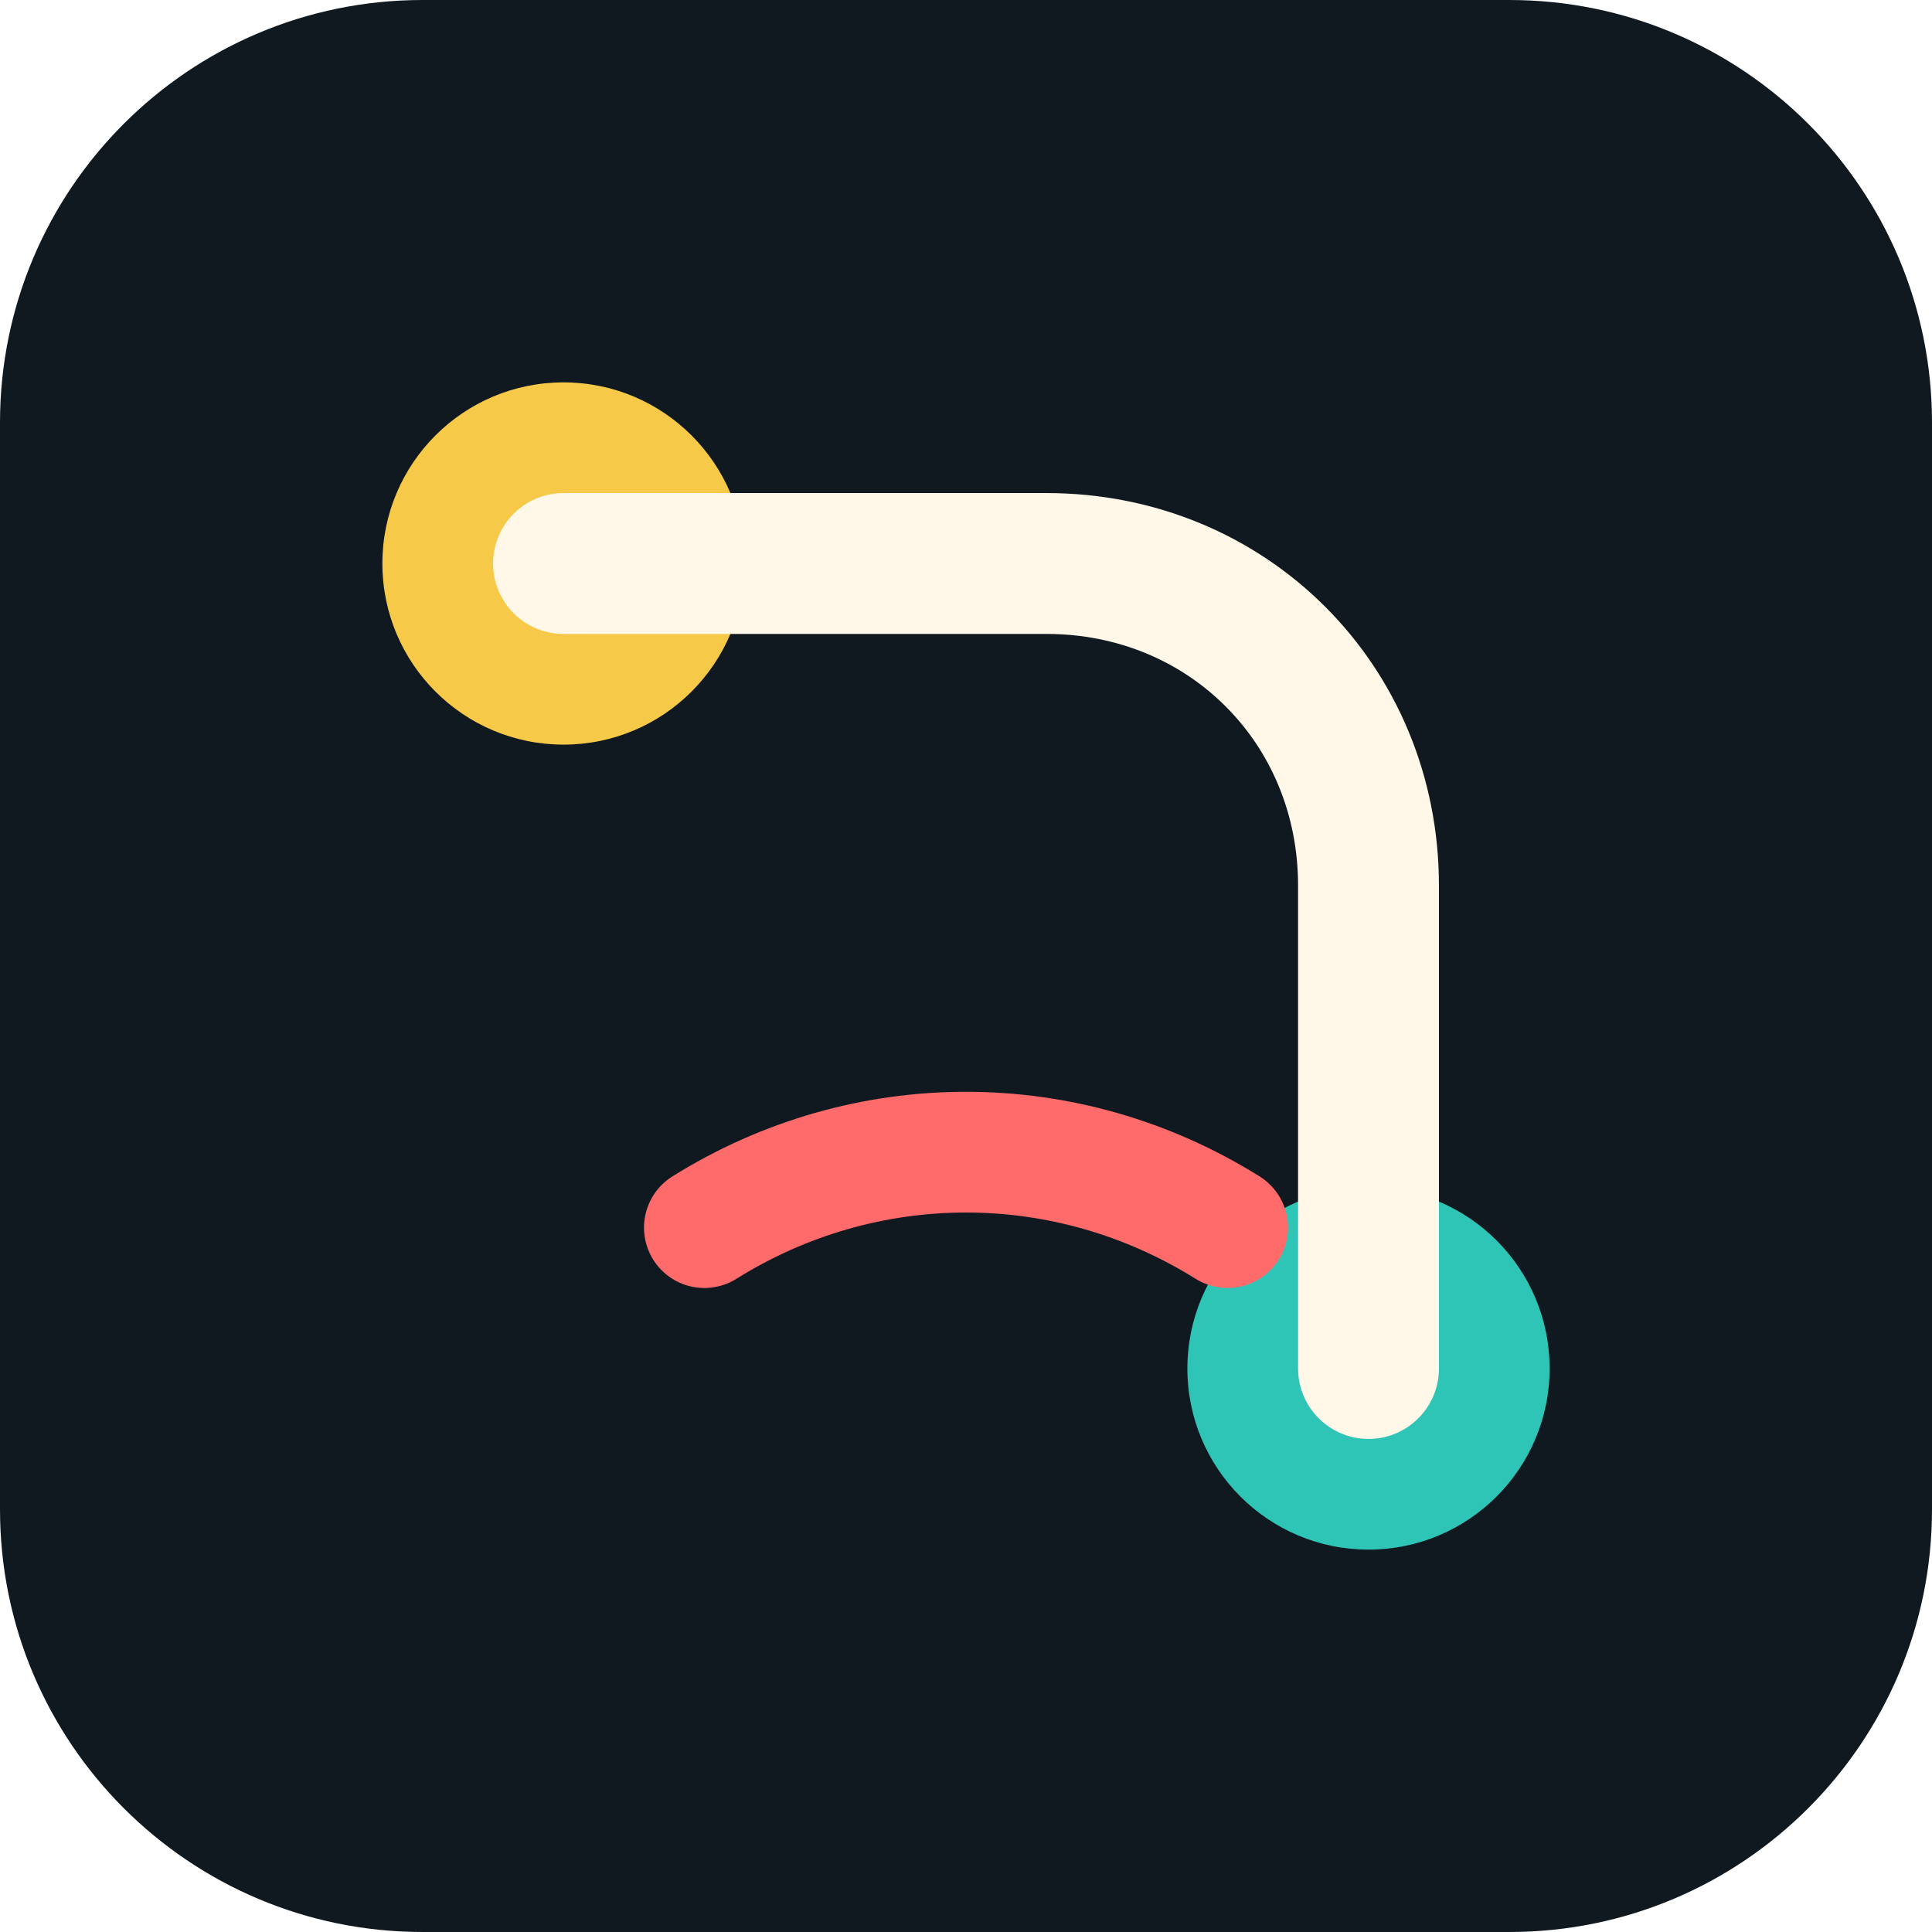
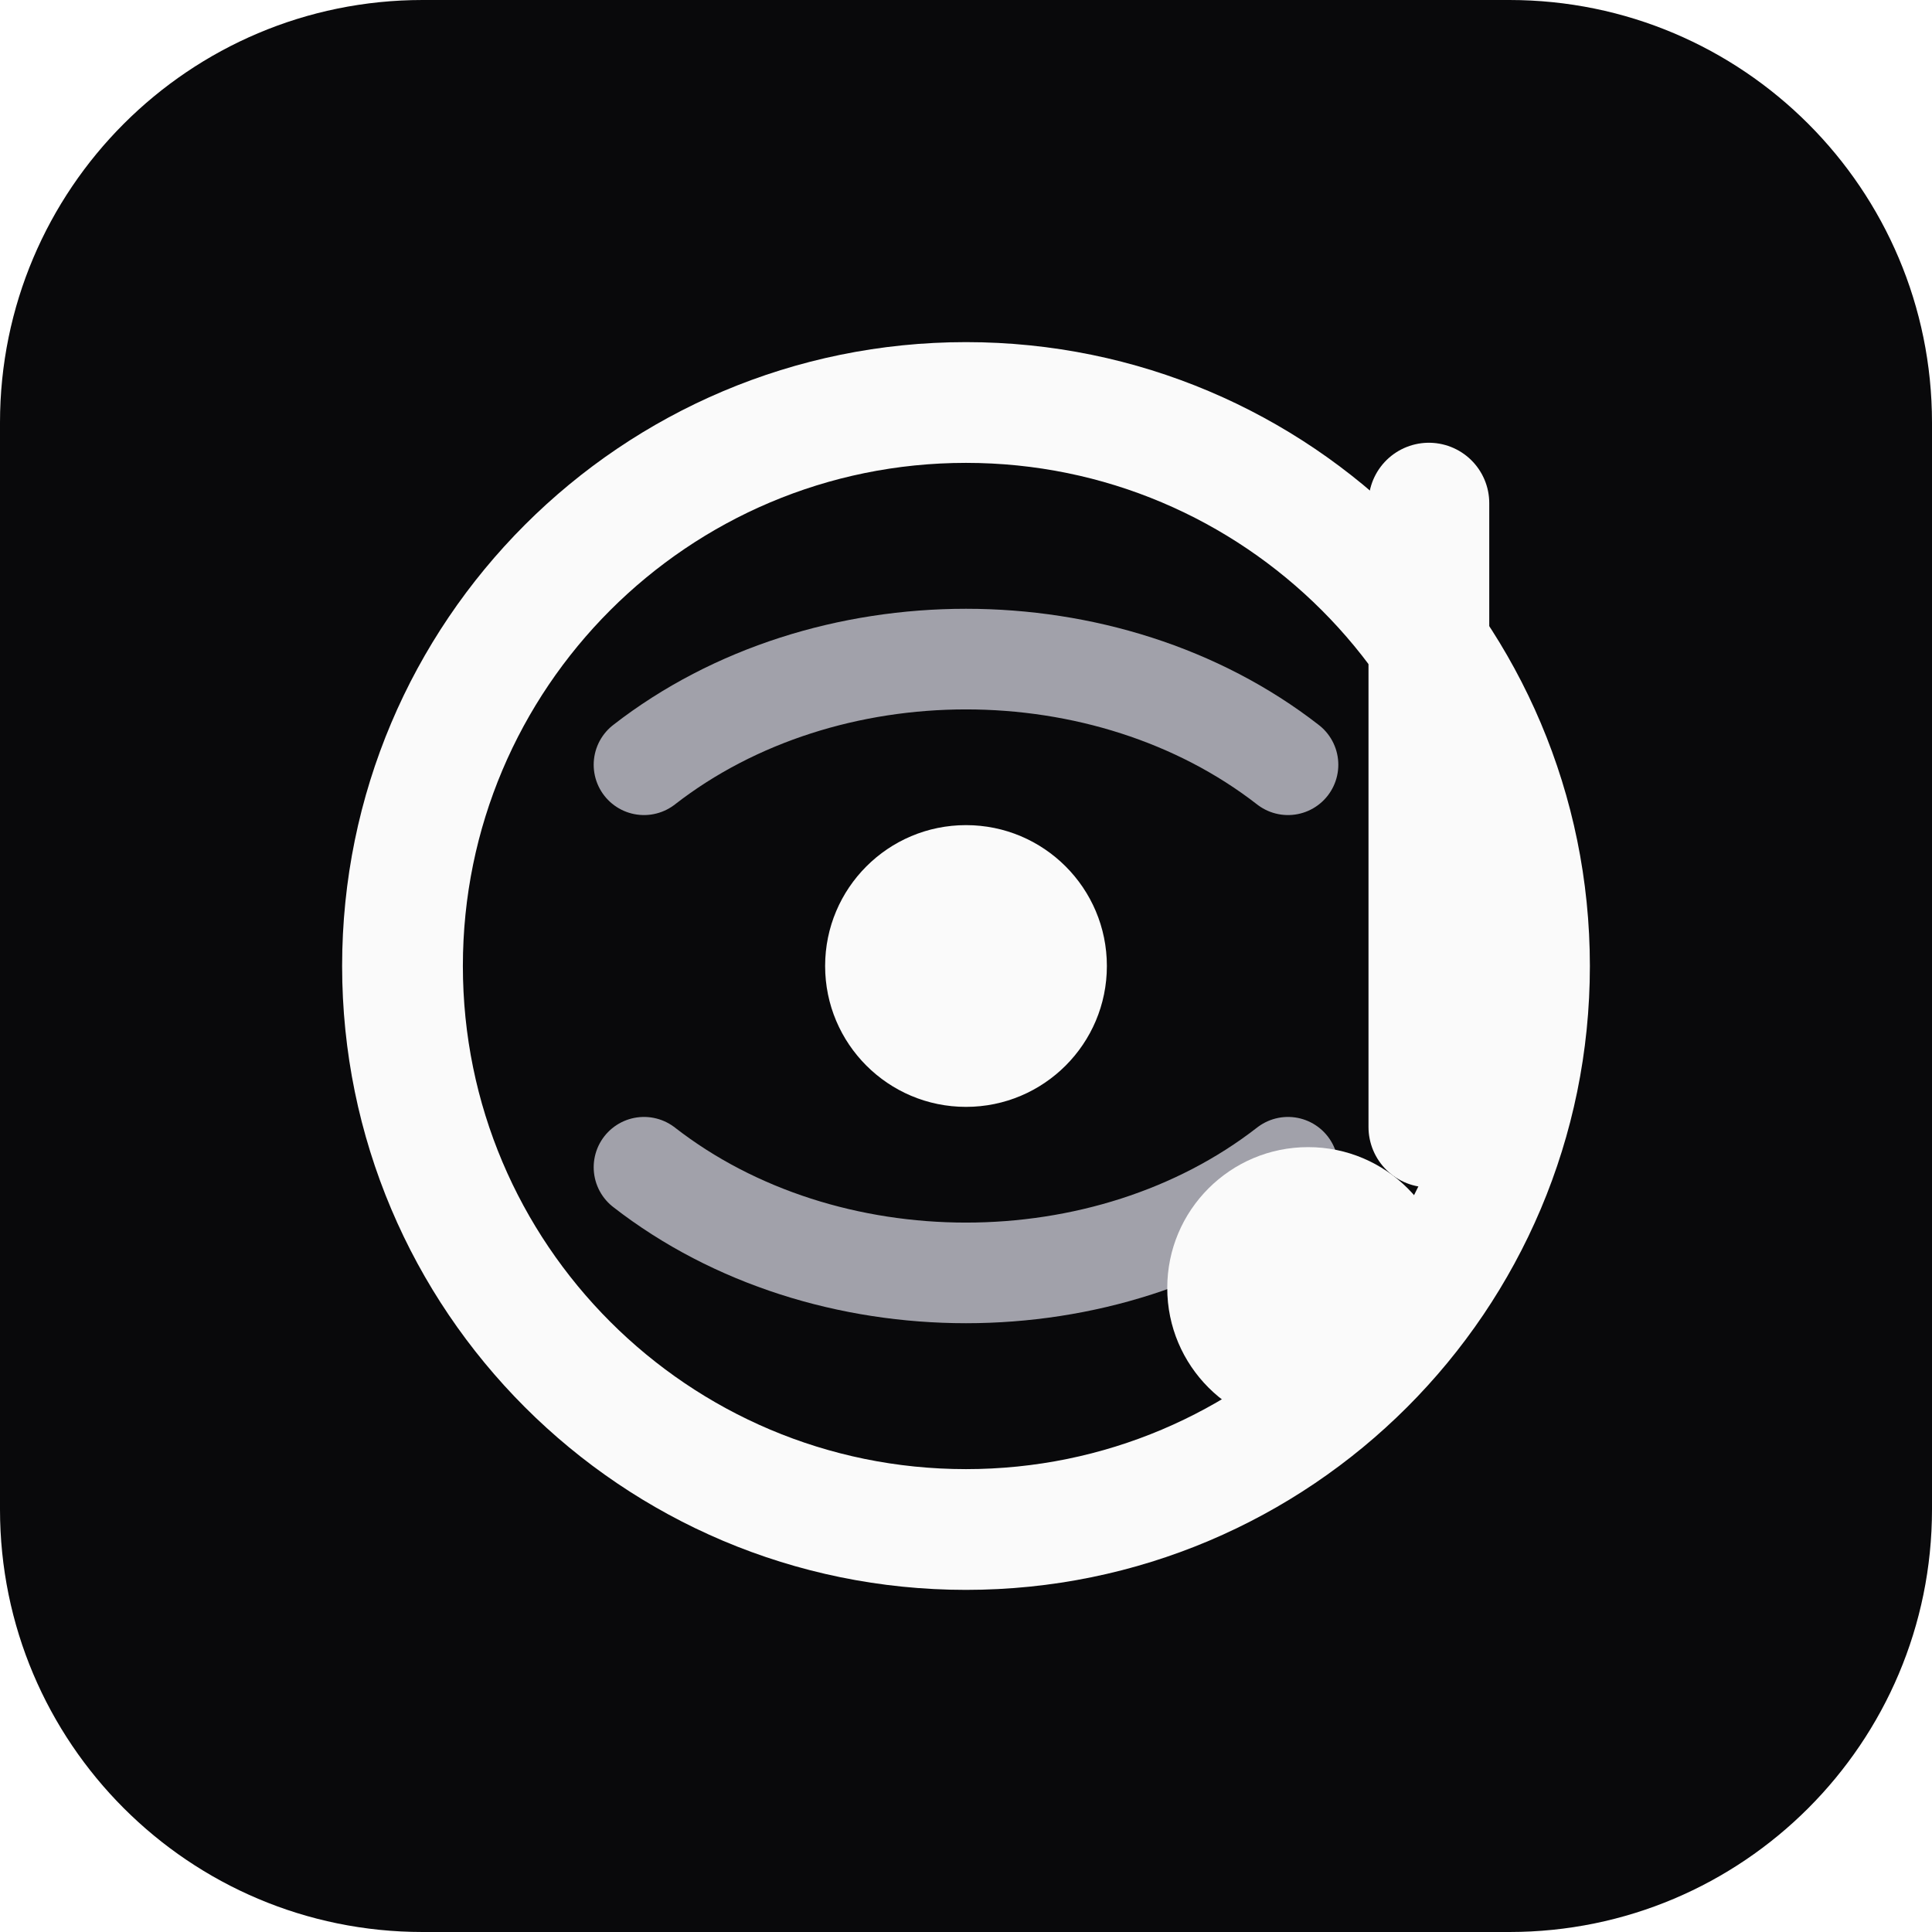
- <svg xmlns="http://www.w3.org/2000/svg" viewBox="0 0 192 192" role="img" aria-label="Timeline Tracks app icon">
-   <rect width="192" height="192" rx="42" fill="#101820" />
-   <circle cx="56" cy="56" r="18" fill="#f7c948" />
-   <circle cx="136" cy="136" r="18" fill="#2ec4b6" />
-   <path d="M56 56h48c18 0 32 14 32 32v48" fill="none" stroke="#fff7e8" stroke-width="14" stroke-linecap="round" />
-   <path d="M70 122c16-10 36-10 52 0" fill="none" stroke="#ff6b6b" stroke-width="12" stroke-linecap="round" />
+ <svg xmlns="http://www.w3.org/2000/svg" viewBox="0 0 192 192" role="img" aria-label="Songster app icon">
+   <rect width="192" height="192" rx="42" fill="#09090b" />
+   <circle cx="96" cy="96" r="56" fill="none" stroke="#fafafa" stroke-width="12" />
+   <circle cx="96" cy="96" r="14" fill="#fafafa" />
+   <path d="M64 76c18-14 46-14 64 0M64 116c18 14 46 14 64 0" fill="none" stroke="#a1a1aa" stroke-width="10" stroke-linecap="round" />
+   <path d="M142 50v62" fill="none" stroke="#fafafa" stroke-width="12" stroke-linecap="round" />
+   <circle cx="130" cy="128" r="14" fill="#fafafa" />
</svg>
